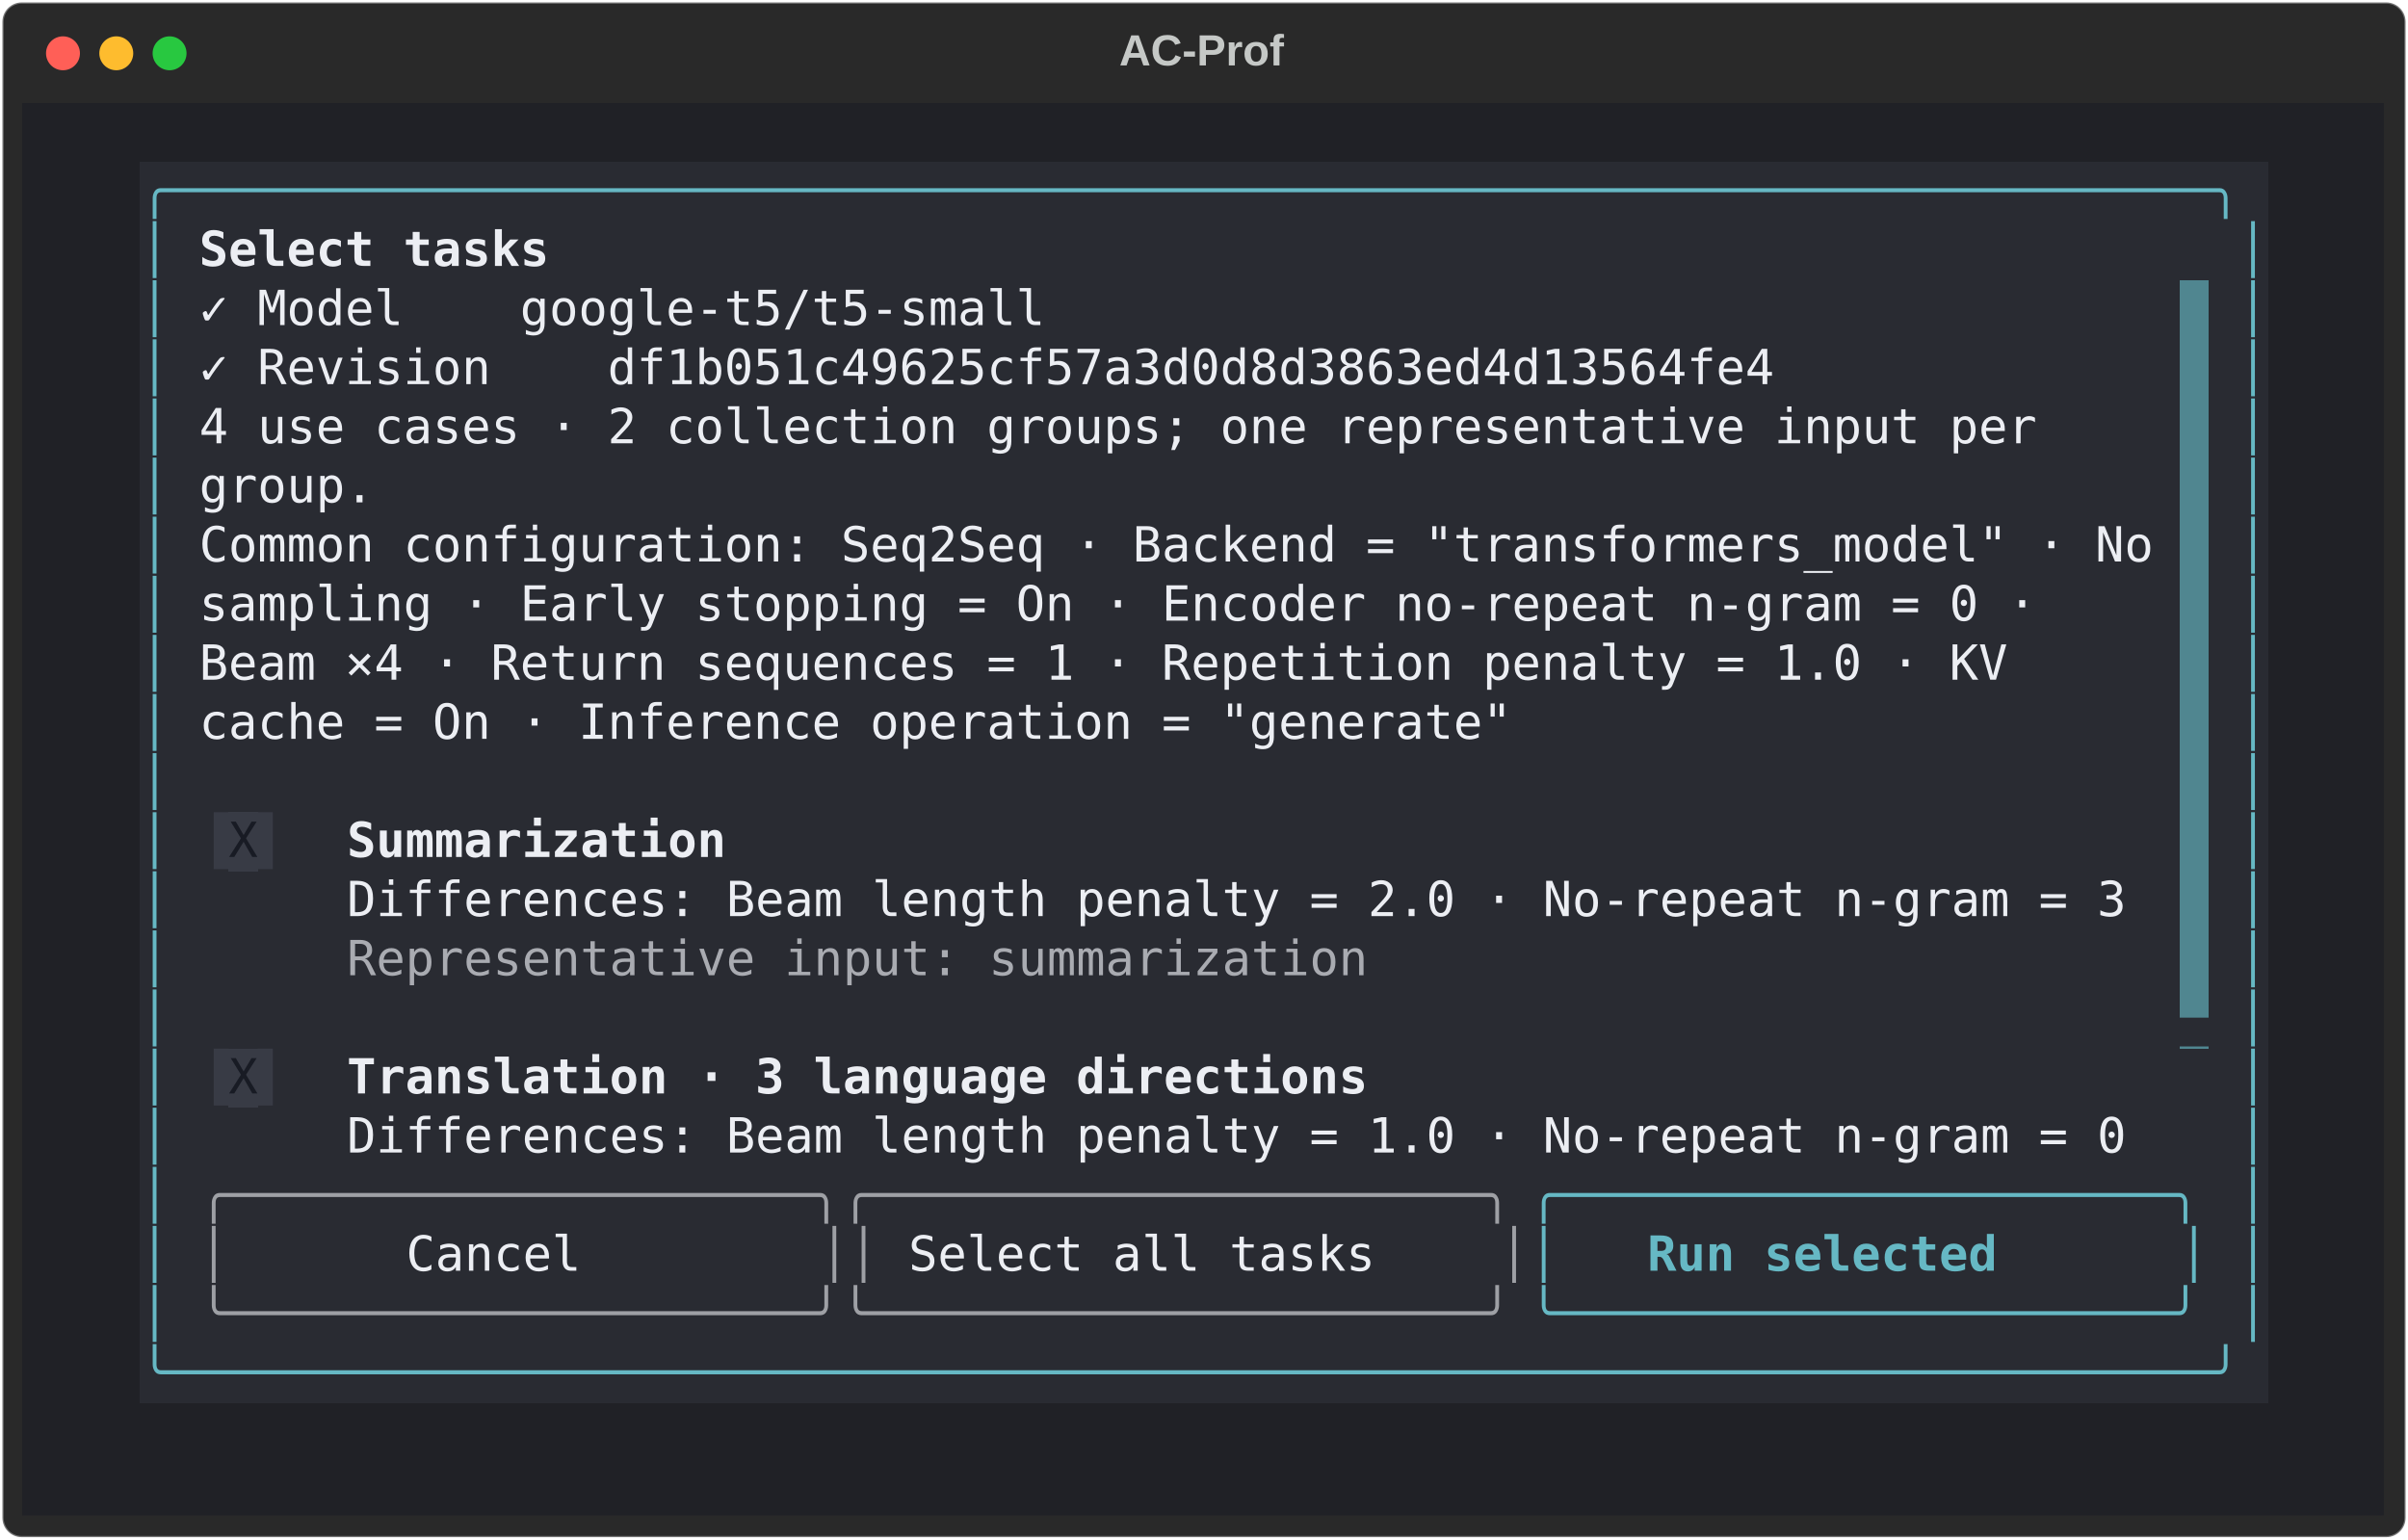
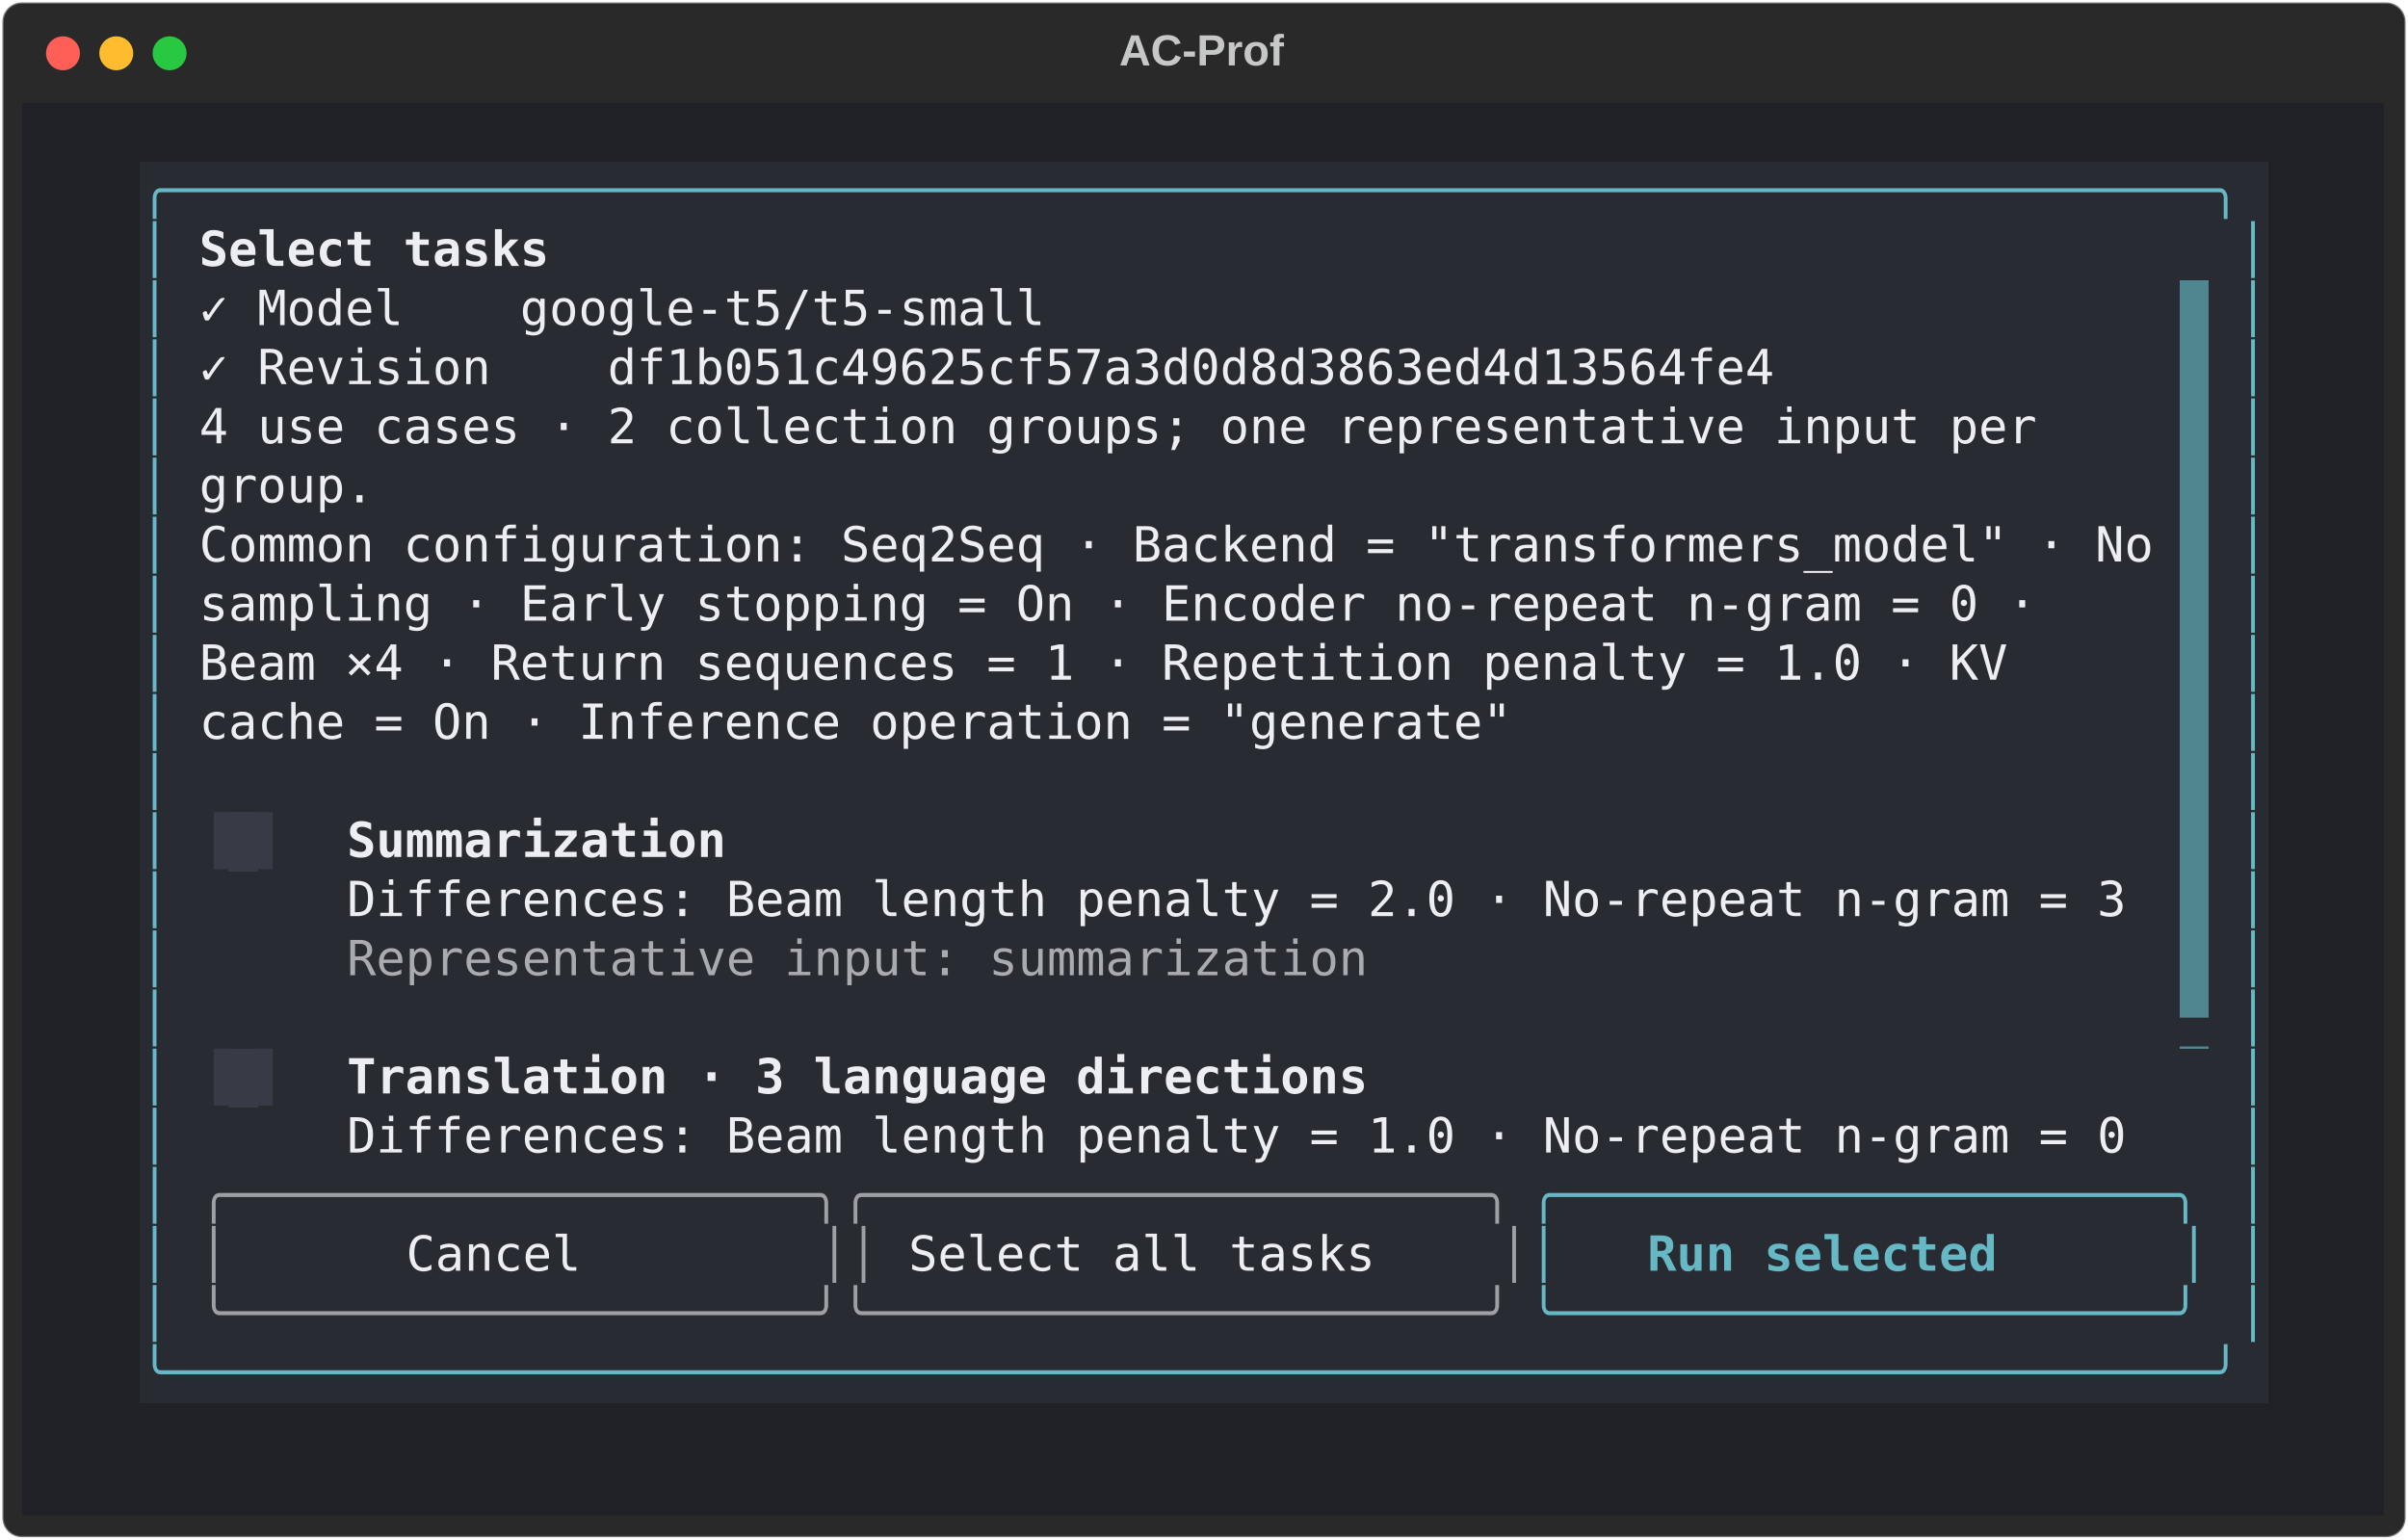
<svg xmlns="http://www.w3.org/2000/svg" class="rich-terminal" viewBox="0 0 994 635.6">
  <style>

    @font-face {
        font-family: "Fira Code";
        src: local("FiraCode-Regular"),
                url("https://cdnjs.cloudflare.com/ajax/libs/firacode/6.2.0/woff2/FiraCode-Regular.woff2") format("woff2"),
                url("https://cdnjs.cloudflare.com/ajax/libs/firacode/6.2.0/woff/FiraCode-Regular.woff") format("woff");
        font-style: normal;
        font-weight: 400;
    }
    @font-face {
        font-family: "Fira Code";
        src: local("FiraCode-Bold"),
                url("https://cdnjs.cloudflare.com/ajax/libs/firacode/6.2.0/woff2/FiraCode-Bold.woff2") format("woff2"),
                url("https://cdnjs.cloudflare.com/ajax/libs/firacode/6.2.0/woff/FiraCode-Bold.woff") format("woff");
        font-style: bold;
        font-weight: 700;
    }

    .terminal-matrix {
        font-family: Fira Code, monospace;
        font-size: 20px;
        line-height: 24.4px;
        font-variant-east-asian: full-width;
    }

    .terminal-title {
        font-size: 18px;
        font-weight: bold;
        font-family: arial;
    }

    .terminal-r1 { fill: #c5c8c6 }
.terminal-r2 { fill: #66b8c4 }
.terminal-r3 { fill: #eceef3;font-weight: bold }
.terminal-r4 { fill: #eceef3 }
.terminal-r5 { fill: #292b32 }
.terminal-r6 { fill: #383b45 }
.terminal-r7 { fill: #181b24 }
.terminal-r8 { fill: #a9abb1 }
.terminal-r9 { fill: #9ea0a5 }
.terminal-r10 { fill: #66b8c4;font-weight: bold }
    </style>
  <defs>
    <clipPath id="terminal-clip-terminal">
      <rect x="0" y="0" width="975.0" height="584.6" />
    </clipPath>
    <clipPath id="terminal-line-0">
      <rect x="0" y="1.5" width="976" height="24.65" />
    </clipPath>
    <clipPath id="terminal-line-1">
      <rect x="0" y="25.9" width="976" height="24.65" />
    </clipPath>
    <clipPath id="terminal-line-2">
      <rect x="0" y="50.3" width="976" height="24.65" />
    </clipPath>
    <clipPath id="terminal-line-3">
      <rect x="0" y="74.7" width="976" height="24.65" />
    </clipPath>
    <clipPath id="terminal-line-4">
      <rect x="0" y="99.1" width="976" height="24.65" />
    </clipPath>
    <clipPath id="terminal-line-5">
      <rect x="0" y="123.5" width="976" height="24.65" />
    </clipPath>
    <clipPath id="terminal-line-6">
      <rect x="0" y="147.9" width="976" height="24.65" />
    </clipPath>
    <clipPath id="terminal-line-7">
      <rect x="0" y="172.3" width="976" height="24.65" />
    </clipPath>
    <clipPath id="terminal-line-8">
      <rect x="0" y="196.7" width="976" height="24.65" />
    </clipPath>
    <clipPath id="terminal-line-9">
      <rect x="0" y="221.1" width="976" height="24.65" />
    </clipPath>
    <clipPath id="terminal-line-10">
      <rect x="0" y="245.5" width="976" height="24.65" />
    </clipPath>
    <clipPath id="terminal-line-11">
      <rect x="0" y="269.9" width="976" height="24.65" />
    </clipPath>
    <clipPath id="terminal-line-12">
      <rect x="0" y="294.3" width="976" height="24.65" />
    </clipPath>
    <clipPath id="terminal-line-13">
      <rect x="0" y="318.7" width="976" height="24.65" />
    </clipPath>
    <clipPath id="terminal-line-14">
      <rect x="0" y="343.1" width="976" height="24.65" />
    </clipPath>
    <clipPath id="terminal-line-15">
      <rect x="0" y="367.5" width="976" height="24.65" />
    </clipPath>
    <clipPath id="terminal-line-16">
      <rect x="0" y="391.9" width="976" height="24.65" />
    </clipPath>
    <clipPath id="terminal-line-17">
      <rect x="0" y="416.3" width="976" height="24.65" />
    </clipPath>
    <clipPath id="terminal-line-18">
      <rect x="0" y="440.7" width="976" height="24.65" />
    </clipPath>
    <clipPath id="terminal-line-19">
      <rect x="0" y="465.1" width="976" height="24.65" />
    </clipPath>
    <clipPath id="terminal-line-20">
      <rect x="0" y="489.5" width="976" height="24.65" />
    </clipPath>
    <clipPath id="terminal-line-21">
      <rect x="0" y="513.9" width="976" height="24.65" />
    </clipPath>
    <clipPath id="terminal-line-22">
      <rect x="0" y="538.3" width="976" height="24.65" />
    </clipPath>
  </defs>
  <rect fill="#292929" stroke="rgba(255,255,255,0.35)" stroke-width="1" x="1" y="1" width="992" height="633.6" rx="8" />
  <text class="terminal-title" fill="#c5c8c6" text-anchor="middle" x="496" y="27">AC-Prof</text>
  <g transform="translate(26,22)">
    <circle cx="0" cy="0" r="7" fill="#ff5f57" />
    <circle cx="22" cy="0" r="7" fill="#febc2e" />
    <circle cx="44" cy="0" r="7" fill="#28c840" />
  </g>
  <g transform="translate(9, 41)" clip-path="url(#terminal-clip-terminal)">
    <rect fill="#202126" x="0" y="1.5" width="976" height="24.65" shape-rendering="crispEdges" />
    <rect fill="#202126" x="0" y="25.9" width="48.8" height="24.65" shape-rendering="crispEdges" />
    <rect fill="#292b32" x="48.8" y="25.9" width="878.4" height="24.65" shape-rendering="crispEdges" />
    <rect fill="#202126" x="927.2" y="25.9" width="48.8" height="24.65" shape-rendering="crispEdges" />
    <rect fill="#202126" x="0" y="50.3" width="48.8" height="24.65" shape-rendering="crispEdges" />
    <rect fill="#292b32" x="48.8" y="50.3" width="12.2" height="24.65" shape-rendering="crispEdges" />
    <rect fill="#292b32" x="61" y="50.3" width="12.2" height="24.65" shape-rendering="crispEdges" />
    <rect fill="#292b32" x="73.2" y="50.3" width="146.4" height="24.65" shape-rendering="crispEdges" />
    <rect fill="#292b32" x="219.6" y="50.3" width="695.4" height="24.65" shape-rendering="crispEdges" />
    <rect fill="#292b32" x="915" y="50.3" width="12.2" height="24.65" shape-rendering="crispEdges" />
    <rect fill="#202126" x="927.2" y="50.3" width="48.8" height="24.65" shape-rendering="crispEdges" />
    <rect fill="#202126" x="0" y="74.7" width="48.8" height="24.65" shape-rendering="crispEdges" />
    <rect fill="#292b32" x="48.8" y="74.7" width="12.2" height="24.65" shape-rendering="crispEdges" />
    <rect fill="#292b32" x="61" y="74.7" width="12.2" height="24.65" shape-rendering="crispEdges" />
    <rect fill="#292b32" x="73.2" y="74.7" width="353.8" height="24.65" shape-rendering="crispEdges" />
    <rect fill="#292b32" x="427" y="74.7" width="463.6" height="24.65" shape-rendering="crispEdges" />
    <rect fill="#508690" x="890.6" y="74.7" width="12.2" height="24.65" shape-rendering="crispEdges" />
    <rect fill="#292b32" x="902.8" y="74.7" width="12.2" height="24.65" shape-rendering="crispEdges" />
    <rect fill="#292b32" x="915" y="74.7" width="12.2" height="24.65" shape-rendering="crispEdges" />
    <rect fill="#202126" x="927.2" y="74.7" width="48.8" height="24.65" shape-rendering="crispEdges" />
    <rect fill="#202126" x="0" y="99.1" width="48.8" height="24.65" shape-rendering="crispEdges" />
    <rect fill="#292b32" x="48.8" y="99.1" width="12.2" height="24.65" shape-rendering="crispEdges" />
    <rect fill="#292b32" x="61" y="99.1" width="12.2" height="24.65" shape-rendering="crispEdges" />
    <rect fill="#292b32" x="73.2" y="99.1" width="658.8" height="24.65" shape-rendering="crispEdges" />
    <rect fill="#292b32" x="732" y="99.1" width="158.6" height="24.65" shape-rendering="crispEdges" />
    <rect fill="#508690" x="890.6" y="99.1" width="12.2" height="24.65" shape-rendering="crispEdges" />
    <rect fill="#292b32" x="902.8" y="99.1" width="12.2" height="24.65" shape-rendering="crispEdges" />
    <rect fill="#292b32" x="915" y="99.1" width="12.2" height="24.65" shape-rendering="crispEdges" />
    <rect fill="#202126" x="927.2" y="99.1" width="48.8" height="24.65" shape-rendering="crispEdges" />
    <rect fill="#202126" x="0" y="123.5" width="48.8" height="24.65" shape-rendering="crispEdges" />
    <rect fill="#292b32" x="48.8" y="123.5" width="12.2" height="24.65" shape-rendering="crispEdges" />
    <rect fill="#292b32" x="61" y="123.5" width="12.2" height="24.65" shape-rendering="crispEdges" />
    <rect fill="#292b32" x="73.2" y="123.5" width="768.6" height="24.65" shape-rendering="crispEdges" />
    <rect fill="#292b32" x="841.8" y="123.5" width="48.8" height="24.65" shape-rendering="crispEdges" />
    <rect fill="#508690" x="890.6" y="123.5" width="12.2" height="24.65" shape-rendering="crispEdges" />
    <rect fill="#292b32" x="902.8" y="123.5" width="12.2" height="24.65" shape-rendering="crispEdges" />
    <rect fill="#292b32" x="915" y="123.5" width="12.2" height="24.65" shape-rendering="crispEdges" />
    <rect fill="#202126" x="927.2" y="123.5" width="48.8" height="24.65" shape-rendering="crispEdges" />
    <rect fill="#202126" x="0" y="147.9" width="48.8" height="24.65" shape-rendering="crispEdges" />
    <rect fill="#292b32" x="48.8" y="147.9" width="12.2" height="24.65" shape-rendering="crispEdges" />
    <rect fill="#292b32" x="61" y="147.9" width="12.2" height="24.65" shape-rendering="crispEdges" />
    <rect fill="#292b32" x="73.2" y="147.9" width="73.2" height="24.65" shape-rendering="crispEdges" />
    <rect fill="#292b32" x="146.4" y="147.9" width="744.2" height="24.65" shape-rendering="crispEdges" />
    <rect fill="#508690" x="890.6" y="147.9" width="12.2" height="24.65" shape-rendering="crispEdges" />
    <rect fill="#292b32" x="902.8" y="147.9" width="12.2" height="24.65" shape-rendering="crispEdges" />
    <rect fill="#292b32" x="915" y="147.9" width="12.2" height="24.65" shape-rendering="crispEdges" />
    <rect fill="#202126" x="927.2" y="147.9" width="48.8" height="24.65" shape-rendering="crispEdges" />
    <rect fill="#202126" x="0" y="172.3" width="48.8" height="24.65" shape-rendering="crispEdges" />
    <rect fill="#292b32" x="48.8" y="172.3" width="12.2" height="24.65" shape-rendering="crispEdges" />
    <rect fill="#292b32" x="61" y="172.3" width="12.2" height="24.65" shape-rendering="crispEdges" />
    <rect fill="#292b32" x="73.2" y="172.3" width="817.4" height="24.65" shape-rendering="crispEdges" />
    <rect fill="#508690" x="890.6" y="172.3" width="12.2" height="24.65" shape-rendering="crispEdges" />
    <rect fill="#292b32" x="902.8" y="172.3" width="12.2" height="24.65" shape-rendering="crispEdges" />
    <rect fill="#292b32" x="915" y="172.3" width="12.2" height="24.65" shape-rendering="crispEdges" />
    <rect fill="#202126" x="927.2" y="172.3" width="48.8" height="24.65" shape-rendering="crispEdges" />
    <rect fill="#202126" x="0" y="196.7" width="48.8" height="24.65" shape-rendering="crispEdges" />
    <rect fill="#292b32" x="48.8" y="196.7" width="12.2" height="24.65" shape-rendering="crispEdges" />
    <rect fill="#292b32" x="61" y="196.7" width="12.2" height="24.65" shape-rendering="crispEdges" />
    <rect fill="#292b32" x="73.2" y="196.7" width="768.6" height="24.65" shape-rendering="crispEdges" />
    <rect fill="#292b32" x="841.8" y="196.7" width="48.8" height="24.65" shape-rendering="crispEdges" />
    <rect fill="#508690" x="890.6" y="196.7" width="12.2" height="24.65" shape-rendering="crispEdges" />
    <rect fill="#292b32" x="902.8" y="196.7" width="12.2" height="24.65" shape-rendering="crispEdges" />
    <rect fill="#292b32" x="915" y="196.7" width="12.2" height="24.65" shape-rendering="crispEdges" />
    <rect fill="#202126" x="927.2" y="196.7" width="48.8" height="24.65" shape-rendering="crispEdges" />
    <rect fill="#202126" x="0" y="221.1" width="48.8" height="24.65" shape-rendering="crispEdges" />
    <rect fill="#292b32" x="48.8" y="221.1" width="12.2" height="24.65" shape-rendering="crispEdges" />
    <rect fill="#292b32" x="61" y="221.1" width="12.2" height="24.65" shape-rendering="crispEdges" />
    <rect fill="#292b32" x="73.2" y="221.1" width="756.4" height="24.65" shape-rendering="crispEdges" />
    <rect fill="#292b32" x="829.6" y="221.1" width="61" height="24.65" shape-rendering="crispEdges" />
    <rect fill="#508690" x="890.6" y="221.1" width="12.2" height="24.65" shape-rendering="crispEdges" />
    <rect fill="#292b32" x="902.8" y="221.1" width="12.2" height="24.65" shape-rendering="crispEdges" />
    <rect fill="#292b32" x="915" y="221.1" width="12.2" height="24.65" shape-rendering="crispEdges" />
    <rect fill="#202126" x="927.2" y="221.1" width="48.8" height="24.65" shape-rendering="crispEdges" />
    <rect fill="#202126" x="0" y="245.5" width="48.8" height="24.65" shape-rendering="crispEdges" />
    <rect fill="#292b32" x="48.8" y="245.5" width="12.2" height="24.65" shape-rendering="crispEdges" />
    <rect fill="#292b32" x="61" y="245.5" width="12.2" height="24.65" shape-rendering="crispEdges" />
    <rect fill="#292b32" x="73.2" y="245.5" width="549" height="24.65" shape-rendering="crispEdges" />
    <rect fill="#292b32" x="622.2" y="245.5" width="268.4" height="24.65" shape-rendering="crispEdges" />
    <rect fill="#508690" x="890.6" y="245.5" width="12.2" height="24.65" shape-rendering="crispEdges" />
    <rect fill="#292b32" x="902.8" y="245.5" width="12.2" height="24.65" shape-rendering="crispEdges" />
    <rect fill="#292b32" x="915" y="245.5" width="12.2" height="24.65" shape-rendering="crispEdges" />
    <rect fill="#202126" x="927.2" y="245.5" width="48.8" height="24.65" shape-rendering="crispEdges" />
    <rect fill="#202126" x="0" y="269.9" width="48.8" height="24.65" shape-rendering="crispEdges" />
    <rect fill="#292b32" x="48.8" y="269.9" width="12.2" height="24.65" shape-rendering="crispEdges" />
    <rect fill="#292b32" x="61" y="269.9" width="829.6" height="24.65" shape-rendering="crispEdges" />
    <rect fill="#508690" x="890.6" y="269.9" width="12.2" height="24.65" shape-rendering="crispEdges" />
    <rect fill="#292b32" x="902.8" y="269.9" width="12.2" height="24.65" shape-rendering="crispEdges" />
    <rect fill="#292b32" x="915" y="269.9" width="12.2" height="24.65" shape-rendering="crispEdges" />
    <rect fill="#202126" x="927.2" y="269.9" width="48.8" height="24.65" shape-rendering="crispEdges" />
    <rect fill="#202126" x="0" y="294.3" width="48.8" height="24.65" shape-rendering="crispEdges" />
    <rect fill="#292b32" x="48.8" y="294.3" width="12.2" height="24.65" shape-rendering="crispEdges" />
    <rect fill="#292b32" x="61" y="294.3" width="12.2" height="24.65" shape-rendering="crispEdges" />
    <rect fill="#292b32" x="73.2" y="294.3" width="12.2" height="24.65" shape-rendering="crispEdges" />
    <rect fill="#383b45" x="85.4" y="294.3" width="12.2" height="24.65" shape-rendering="crispEdges" />
    <rect fill="#292b32" x="97.6" y="294.3" width="12.2" height="24.65" shape-rendering="crispEdges" />
    <rect fill="#292b32" x="109.8" y="294.3" width="24.4" height="24.65" shape-rendering="crispEdges" />
    <rect fill="#292b32" x="134.2" y="294.3" width="158.6" height="24.65" shape-rendering="crispEdges" />
    <rect fill="#292b32" x="292.8" y="294.3" width="597.8" height="24.65" shape-rendering="crispEdges" />
    <rect fill="#508690" x="890.6" y="294.3" width="12.2" height="24.65" shape-rendering="crispEdges" />
    <rect fill="#292b32" x="902.8" y="294.3" width="12.2" height="24.65" shape-rendering="crispEdges" />
    <rect fill="#292b32" x="915" y="294.3" width="12.2" height="24.65" shape-rendering="crispEdges" />
    <rect fill="#202126" x="927.2" y="294.3" width="48.8" height="24.65" shape-rendering="crispEdges" />
    <rect fill="#202126" x="0" y="318.7" width="48.8" height="24.65" shape-rendering="crispEdges" />
    <rect fill="#292b32" x="48.8" y="318.7" width="12.2" height="24.65" shape-rendering="crispEdges" />
    <rect fill="#292b32" x="61" y="318.7" width="73.2" height="24.65" shape-rendering="crispEdges" />
    <rect fill="#292b32" x="134.2" y="318.7" width="744.2" height="24.65" shape-rendering="crispEdges" />
    <rect fill="#292b32" x="878.4" y="318.7" width="12.2" height="24.65" shape-rendering="crispEdges" />
    <rect fill="#508690" x="890.6" y="318.7" width="12.2" height="24.65" shape-rendering="crispEdges" />
    <rect fill="#292b32" x="902.8" y="318.7" width="12.2" height="24.65" shape-rendering="crispEdges" />
    <rect fill="#292b32" x="915" y="318.7" width="12.2" height="24.65" shape-rendering="crispEdges" />
    <rect fill="#202126" x="927.2" y="318.7" width="48.8" height="24.65" shape-rendering="crispEdges" />
    <rect fill="#202126" x="0" y="343.1" width="48.8" height="24.65" shape-rendering="crispEdges" />
    <rect fill="#292b32" x="48.8" y="343.1" width="12.2" height="24.65" shape-rendering="crispEdges" />
    <rect fill="#292b32" x="61" y="343.1" width="73.2" height="24.65" shape-rendering="crispEdges" />
    <rect fill="#292b32" x="134.2" y="343.1" width="427" height="24.65" shape-rendering="crispEdges" />
    <rect fill="#292b32" x="561.2" y="343.1" width="329.4" height="24.65" shape-rendering="crispEdges" />
    <rect fill="#508690" x="890.6" y="343.1" width="12.2" height="24.65" shape-rendering="crispEdges" />
    <rect fill="#292b32" x="902.8" y="343.1" width="12.2" height="24.65" shape-rendering="crispEdges" />
    <rect fill="#292b32" x="915" y="343.1" width="12.2" height="24.65" shape-rendering="crispEdges" />
    <rect fill="#202126" x="927.2" y="343.1" width="48.8" height="24.65" shape-rendering="crispEdges" />
    <rect fill="#202126" x="0" y="367.5" width="48.8" height="24.65" shape-rendering="crispEdges" />
    <rect fill="#292b32" x="48.8" y="367.5" width="12.2" height="24.65" shape-rendering="crispEdges" />
    <rect fill="#292b32" x="61" y="367.5" width="829.6" height="24.65" shape-rendering="crispEdges" />
    <rect fill="#508690" x="890.6" y="367.5" width="12.2" height="24.65" shape-rendering="crispEdges" />
    <rect fill="#292b32" x="902.8" y="367.5" width="12.2" height="24.65" shape-rendering="crispEdges" />
    <rect fill="#292b32" x="915" y="367.5" width="12.2" height="24.65" shape-rendering="crispEdges" />
    <rect fill="#202126" x="927.2" y="367.5" width="48.8" height="24.65" shape-rendering="crispEdges" />
    <rect fill="#202126" x="0" y="391.9" width="48.8" height="24.65" shape-rendering="crispEdges" />
    <rect fill="#292b32" x="48.8" y="391.9" width="12.2" height="24.65" shape-rendering="crispEdges" />
    <rect fill="#292b32" x="61" y="391.9" width="12.2" height="24.65" shape-rendering="crispEdges" />
    <rect fill="#292b32" x="73.2" y="391.9" width="12.2" height="24.65" shape-rendering="crispEdges" />
    <rect fill="#383b45" x="85.4" y="391.9" width="12.2" height="24.65" shape-rendering="crispEdges" />
    <rect fill="#292b32" x="97.6" y="391.9" width="12.2" height="24.65" shape-rendering="crispEdges" />
    <rect fill="#292b32" x="109.8" y="391.9" width="24.4" height="24.65" shape-rendering="crispEdges" />
    <rect fill="#292b32" x="134.2" y="391.9" width="427" height="24.65" shape-rendering="crispEdges" />
    <rect fill="#292b32" x="561.2" y="391.9" width="329.4" height="24.65" shape-rendering="crispEdges" />
    <rect fill="#292b32" x="890.6" y="391.9" width="12.2" height="24.65" shape-rendering="crispEdges" />
    <rect fill="#292b32" x="902.8" y="391.9" width="12.2" height="24.65" shape-rendering="crispEdges" />
    <rect fill="#292b32" x="915" y="391.9" width="12.2" height="24.65" shape-rendering="crispEdges" />
    <rect fill="#202126" x="927.2" y="391.9" width="48.8" height="24.65" shape-rendering="crispEdges" />
    <rect fill="#202126" x="0" y="416.3" width="48.8" height="24.65" shape-rendering="crispEdges" />
    <rect fill="#292b32" x="48.8" y="416.3" width="12.2" height="24.65" shape-rendering="crispEdges" />
    <rect fill="#292b32" x="61" y="416.3" width="73.2" height="24.65" shape-rendering="crispEdges" />
    <rect fill="#292b32" x="134.2" y="416.3" width="744.2" height="24.65" shape-rendering="crispEdges" />
    <rect fill="#292b32" x="878.4" y="416.3" width="12.2" height="24.65" shape-rendering="crispEdges" />
    <rect fill="#292b32" x="890.6" y="416.3" width="12.2" height="24.65" shape-rendering="crispEdges" />
    <rect fill="#292b32" x="902.8" y="416.3" width="12.2" height="24.65" shape-rendering="crispEdges" />
    <rect fill="#292b32" x="915" y="416.3" width="12.2" height="24.65" shape-rendering="crispEdges" />
    <rect fill="#202126" x="927.2" y="416.3" width="48.8" height="24.65" shape-rendering="crispEdges" />
    <rect fill="#202126" x="0" y="440.7" width="48.8" height="24.65" shape-rendering="crispEdges" />
    <rect fill="#292b32" x="48.8" y="440.7" width="12.2" height="24.65" shape-rendering="crispEdges" />
    <rect fill="#292b32" x="61" y="440.7" width="12.2" height="24.65" shape-rendering="crispEdges" />
    <rect fill="#292b32" x="73.2" y="440.7" width="549" height="24.65" shape-rendering="crispEdges" />
    <rect fill="#292b32" x="622.2" y="440.7" width="280.6" height="24.65" shape-rendering="crispEdges" />
    <rect fill="#292b32" x="902.8" y="440.7" width="12.2" height="24.65" shape-rendering="crispEdges" />
    <rect fill="#292b32" x="915" y="440.7" width="12.2" height="24.65" shape-rendering="crispEdges" />
    <rect fill="#202126" x="927.2" y="440.7" width="48.8" height="24.65" shape-rendering="crispEdges" />
    <rect fill="#202126" x="0" y="465.1" width="48.8" height="24.65" shape-rendering="crispEdges" />
    <rect fill="#292b32" x="48.8" y="465.1" width="12.2" height="24.65" shape-rendering="crispEdges" />
    <rect fill="#292b32" x="61" y="465.1" width="12.2" height="24.65" shape-rendering="crispEdges" />
    <rect fill="#292b32" x="73.2" y="465.1" width="12.2" height="24.65" shape-rendering="crispEdges" />
    <rect fill="#292b32" x="85.4" y="465.1" width="73.2" height="24.65" shape-rendering="crispEdges" />
    <rect fill="#292b32" x="158.6" y="465.1" width="97.6" height="24.65" shape-rendering="crispEdges" />
    <rect fill="#292b32" x="256.2" y="465.1" width="73.2" height="24.65" shape-rendering="crispEdges" />
    <rect fill="#292b32" x="329.4" y="465.1" width="24.4" height="24.65" shape-rendering="crispEdges" />
    <rect fill="#292b32" x="353.8" y="465.1" width="12.2" height="24.65" shape-rendering="crispEdges" />
    <rect fill="#292b32" x="366" y="465.1" width="219.6" height="24.65" shape-rendering="crispEdges" />
    <rect fill="#292b32" x="585.6" y="465.1" width="24.4" height="24.65" shape-rendering="crispEdges" />
    <rect fill="#292b32" x="610" y="465.1" width="12.2" height="24.65" shape-rendering="crispEdges" />
    <rect fill="#292b32" x="622.2" y="465.1" width="12.2" height="24.65" shape-rendering="crispEdges" />
    <rect fill="#292b32" x="634.4" y="465.1" width="36.6" height="24.65" shape-rendering="crispEdges" />
    <rect fill="#292b32" x="671" y="465.1" width="170.8" height="24.65" shape-rendering="crispEdges" />
    <rect fill="#292b32" x="841.8" y="465.1" width="48.8" height="24.65" shape-rendering="crispEdges" />
    <rect fill="#292b32" x="890.6" y="465.1" width="12.2" height="24.65" shape-rendering="crispEdges" />
    <rect fill="#292b32" x="902.8" y="465.1" width="12.2" height="24.65" shape-rendering="crispEdges" />
    <rect fill="#292b32" x="915" y="465.1" width="12.2" height="24.65" shape-rendering="crispEdges" />
    <rect fill="#202126" x="927.2" y="465.1" width="48.8" height="24.65" shape-rendering="crispEdges" />
    <rect fill="#202126" x="0" y="489.5" width="48.8" height="24.65" shape-rendering="crispEdges" />
    <rect fill="#292b32" x="48.8" y="489.5" width="12.2" height="24.65" shape-rendering="crispEdges" />
    <rect fill="#292b32" x="61" y="489.5" width="12.2" height="24.65" shape-rendering="crispEdges" />
    <rect fill="#292b32" x="73.2" y="489.5" width="549" height="24.65" shape-rendering="crispEdges" />
    <rect fill="#292b32" x="622.2" y="489.5" width="280.6" height="24.65" shape-rendering="crispEdges" />
    <rect fill="#292b32" x="902.8" y="489.5" width="12.2" height="24.65" shape-rendering="crispEdges" />
    <rect fill="#292b32" x="915" y="489.5" width="12.2" height="24.65" shape-rendering="crispEdges" />
    <rect fill="#202126" x="927.2" y="489.5" width="48.8" height="24.65" shape-rendering="crispEdges" />
    <rect fill="#202126" x="0" y="513.9" width="48.8" height="24.65" shape-rendering="crispEdges" />
    <rect fill="#292b32" x="48.8" y="513.9" width="878.4" height="24.65" shape-rendering="crispEdges" />
    <rect fill="#202126" x="927.2" y="513.9" width="48.8" height="24.65" shape-rendering="crispEdges" />
    <rect fill="#202126" x="0" y="538.3" width="976" height="24.65" shape-rendering="crispEdges" />
    <rect fill="#202126" x="0" y="562.7" width="976" height="24.65" shape-rendering="crispEdges" />
    <g class="terminal-matrix">
      <text class="terminal-r1" x="976" y="20" textLength="12.2" clip-path="url(#terminal-line-0)">
</text>
      <text class="terminal-r2" x="48.8" y="44.4" textLength="878.4" clip-path="url(#terminal-line-1)">╭──────────────────────────────────────────────────────────────────────╮</text>
      <text class="terminal-r1" x="976" y="44.4" textLength="12.2" clip-path="url(#terminal-line-1)">
</text>
      <text class="terminal-r2" x="48.8" y="68.8" textLength="12.2" clip-path="url(#terminal-line-2)">│</text>
      <text class="terminal-r3" x="73.2" y="68.8" textLength="146.4" clip-path="url(#terminal-line-2)">Select tasks</text>
      <text class="terminal-r2" x="915" y="68.8" textLength="12.2" clip-path="url(#terminal-line-2)">│</text>
      <text class="terminal-r1" x="976" y="68.8" textLength="12.2" clip-path="url(#terminal-line-2)">
</text>
      <text class="terminal-r2" x="48.8" y="93.2" textLength="12.2" clip-path="url(#terminal-line-3)">│</text>
      <text class="terminal-r4" x="73.2" y="93.2" textLength="353.8" clip-path="url(#terminal-line-3)">✓ Model    google-t5/t5-small</text>
      <text class="terminal-r2" x="915" y="93.2" textLength="12.2" clip-path="url(#terminal-line-3)">│</text>
      <text class="terminal-r1" x="976" y="93.2" textLength="12.2" clip-path="url(#terminal-line-3)">
</text>
      <text class="terminal-r2" x="48.8" y="117.6" textLength="12.2" clip-path="url(#terminal-line-4)">│</text>
      <text class="terminal-r4" x="73.2" y="117.6" textLength="658.8" clip-path="url(#terminal-line-4)">✓ Revision    df1b051c49625cf57a3d0d8d3863ed4d13564fe4</text>
      <text class="terminal-r2" x="915" y="117.6" textLength="12.2" clip-path="url(#terminal-line-4)">│</text>
      <text class="terminal-r1" x="976" y="117.6" textLength="12.2" clip-path="url(#terminal-line-4)">
</text>
      <text class="terminal-r2" x="48.8" y="142" textLength="12.2" clip-path="url(#terminal-line-5)">│</text>
      <text class="terminal-r4" x="73.2" y="142" textLength="768.6" clip-path="url(#terminal-line-5)">4 use cases · 2 collection groups; one representative input per</text>
      <text class="terminal-r2" x="915" y="142" textLength="12.2" clip-path="url(#terminal-line-5)">│</text>
      <text class="terminal-r1" x="976" y="142" textLength="12.2" clip-path="url(#terminal-line-5)">
</text>
      <text class="terminal-r2" x="48.8" y="166.4" textLength="12.2" clip-path="url(#terminal-line-6)">│</text>
      <text class="terminal-r4" x="73.2" y="166.4" textLength="73.2" clip-path="url(#terminal-line-6)">group.</text>
      <text class="terminal-r2" x="915" y="166.4" textLength="12.2" clip-path="url(#terminal-line-6)">│</text>
      <text class="terminal-r1" x="976" y="166.4" textLength="12.2" clip-path="url(#terminal-line-6)">
</text>
      <text class="terminal-r2" x="48.8" y="190.8" textLength="12.2" clip-path="url(#terminal-line-7)">│</text>
      <text class="terminal-r4" x="73.2" y="190.8" textLength="817.4" clip-path="url(#terminal-line-7)">Common configuration: Seq2Seq · Backend = "transformers_model" · No</text>
      <text class="terminal-r2" x="915" y="190.8" textLength="12.2" clip-path="url(#terminal-line-7)">│</text>
      <text class="terminal-r1" x="976" y="190.8" textLength="12.2" clip-path="url(#terminal-line-7)">
</text>
      <text class="terminal-r2" x="48.8" y="215.2" textLength="12.2" clip-path="url(#terminal-line-8)">│</text>
      <text class="terminal-r4" x="73.2" y="215.2" textLength="768.6" clip-path="url(#terminal-line-8)">sampling · Early stopping = On · Encoder no-repeat n-gram = 0 ·</text>
      <text class="terminal-r2" x="915" y="215.2" textLength="12.2" clip-path="url(#terminal-line-8)">│</text>
      <text class="terminal-r1" x="976" y="215.2" textLength="12.2" clip-path="url(#terminal-line-8)">
</text>
      <text class="terminal-r2" x="48.8" y="239.6" textLength="12.2" clip-path="url(#terminal-line-9)">│</text>
      <text class="terminal-r4" x="73.2" y="239.6" textLength="756.4" clip-path="url(#terminal-line-9)">Beam ×4 · Return sequences = 1 · Repetition penalty = 1.0 · KV</text>
      <text class="terminal-r2" x="915" y="239.6" textLength="12.2" clip-path="url(#terminal-line-9)">│</text>
      <text class="terminal-r1" x="976" y="239.6" textLength="12.2" clip-path="url(#terminal-line-9)">
</text>
      <text class="terminal-r2" x="48.8" y="264" textLength="12.2" clip-path="url(#terminal-line-10)">│</text>
      <text class="terminal-r4" x="73.2" y="264" textLength="549" clip-path="url(#terminal-line-10)">cache = On · Inference operation = "generate"</text>
      <text class="terminal-r2" x="915" y="264" textLength="12.2" clip-path="url(#terminal-line-10)">│</text>
      <text class="terminal-r1" x="976" y="264" textLength="12.2" clip-path="url(#terminal-line-10)">
</text>
      <text class="terminal-r2" x="48.8" y="288.4" textLength="12.2" clip-path="url(#terminal-line-11)">│</text>
      <text class="terminal-r2" x="915" y="288.4" textLength="12.2" clip-path="url(#terminal-line-11)">│</text>
      <text class="terminal-r1" x="976" y="288.4" textLength="12.2" clip-path="url(#terminal-line-11)">
</text>
      <text class="terminal-r2" x="48.8" y="312.8" textLength="12.2" clip-path="url(#terminal-line-12)">│</text>
      <text class="terminal-r6" x="73.2" y="312.8" textLength="12.2" clip-path="url(#terminal-line-12)">▐</text>
-       <text class="terminal-r7" x="85.4" y="312.8" textLength="12.2" clip-path="url(#terminal-line-12)">X</text>
      <text class="terminal-r6" x="97.6" y="312.8" textLength="12.2" clip-path="url(#terminal-line-12)">▌</text>
      <text class="terminal-r3" x="134.2" y="312.8" textLength="158.6" clip-path="url(#terminal-line-12)">Summarization</text>
      <text class="terminal-r2" x="915" y="312.8" textLength="12.2" clip-path="url(#terminal-line-12)">│</text>
      <text class="terminal-r1" x="976" y="312.8" textLength="12.2" clip-path="url(#terminal-line-12)">
</text>
      <text class="terminal-r2" x="48.8" y="337.2" textLength="12.2" clip-path="url(#terminal-line-13)">│</text>
      <text class="terminal-r4" x="134.2" y="337.2" textLength="744.2" clip-path="url(#terminal-line-13)">Differences: Beam length penalty = 2.0 · No-repeat n-gram = 3</text>
      <text class="terminal-r2" x="915" y="337.2" textLength="12.2" clip-path="url(#terminal-line-13)">│</text>
      <text class="terminal-r1" x="976" y="337.2" textLength="12.2" clip-path="url(#terminal-line-13)">
</text>
      <text class="terminal-r2" x="48.8" y="361.6" textLength="12.2" clip-path="url(#terminal-line-14)">│</text>
      <text class="terminal-r8" x="134.2" y="361.6" textLength="427" clip-path="url(#terminal-line-14)">Representative input: summarization</text>
      <text class="terminal-r2" x="915" y="361.6" textLength="12.2" clip-path="url(#terminal-line-14)">│</text>
      <text class="terminal-r1" x="976" y="361.6" textLength="12.2" clip-path="url(#terminal-line-14)">
</text>
      <text class="terminal-r2" x="48.8" y="386" textLength="12.2" clip-path="url(#terminal-line-15)">│</text>
      <text class="terminal-r5" x="890.6" y="386" textLength="12.2" clip-path="url(#terminal-line-15)">▄</text>
      <text class="terminal-r2" x="915" y="386" textLength="12.2" clip-path="url(#terminal-line-15)">│</text>
      <text class="terminal-r1" x="976" y="386" textLength="12.2" clip-path="url(#terminal-line-15)">
</text>
      <text class="terminal-r2" x="48.8" y="410.4" textLength="12.2" clip-path="url(#terminal-line-16)">│</text>
      <text class="terminal-r6" x="73.2" y="410.4" textLength="12.2" clip-path="url(#terminal-line-16)">▐</text>
-       <text class="terminal-r7" x="85.4" y="410.4" textLength="12.2" clip-path="url(#terminal-line-16)">X</text>
      <text class="terminal-r6" x="97.6" y="410.4" textLength="12.2" clip-path="url(#terminal-line-16)">▌</text>
      <text class="terminal-r3" x="134.2" y="410.4" textLength="427" clip-path="url(#terminal-line-16)">Translation · 3 language directions</text>
      <text class="terminal-r2" x="915" y="410.4" textLength="12.2" clip-path="url(#terminal-line-16)">│</text>
      <text class="terminal-r1" x="976" y="410.4" textLength="12.2" clip-path="url(#terminal-line-16)">
</text>
      <text class="terminal-r2" x="48.8" y="434.8" textLength="12.2" clip-path="url(#terminal-line-17)">│</text>
      <text class="terminal-r4" x="134.2" y="434.8" textLength="744.2" clip-path="url(#terminal-line-17)">Differences: Beam length penalty = 1.0 · No-repeat n-gram = 0</text>
      <text class="terminal-r2" x="915" y="434.8" textLength="12.2" clip-path="url(#terminal-line-17)">│</text>
      <text class="terminal-r1" x="976" y="434.8" textLength="12.2" clip-path="url(#terminal-line-17)">
</text>
      <text class="terminal-r2" x="48.8" y="459.2" textLength="12.2" clip-path="url(#terminal-line-18)">│</text>
      <text class="terminal-r9" x="73.2" y="459.2" textLength="549" clip-path="url(#terminal-line-18)">╭────────────────────╮╭─────────────────────╮</text>
      <text class="terminal-r2" x="622.2" y="459.2" textLength="280.6" clip-path="url(#terminal-line-18)">╭─────────────────────╮</text>
      <text class="terminal-r2" x="915" y="459.2" textLength="12.2" clip-path="url(#terminal-line-18)">│</text>
      <text class="terminal-r1" x="976" y="459.2" textLength="12.2" clip-path="url(#terminal-line-18)">
</text>
      <text class="terminal-r2" x="48.8" y="483.6" textLength="12.2" clip-path="url(#terminal-line-19)">│</text>
      <text class="terminal-r9" x="73.2" y="483.6" textLength="12.2" clip-path="url(#terminal-line-19)">│</text>
      <text class="terminal-r4" x="158.6" y="483.6" textLength="97.6" clip-path="url(#terminal-line-19)"> Cancel </text>
      <text class="terminal-r9" x="329.4" y="483.6" textLength="24.4" clip-path="url(#terminal-line-19)">││</text>
      <text class="terminal-r4" x="366" y="483.6" textLength="219.6" clip-path="url(#terminal-line-19)"> Select all tasks </text>
      <text class="terminal-r9" x="610" y="483.6" textLength="12.2" clip-path="url(#terminal-line-19)">│</text>
      <text class="terminal-r2" x="622.2" y="483.6" textLength="12.2" clip-path="url(#terminal-line-19)">│</text>
      <text class="terminal-r10" x="671" y="483.6" textLength="170.8" clip-path="url(#terminal-line-19)"> Run selected </text>
      <text class="terminal-r2" x="890.6" y="483.6" textLength="12.2" clip-path="url(#terminal-line-19)">│</text>
      <text class="terminal-r2" x="915" y="483.6" textLength="12.2" clip-path="url(#terminal-line-19)">│</text>
      <text class="terminal-r1" x="976" y="483.6" textLength="12.2" clip-path="url(#terminal-line-19)">
</text>
      <text class="terminal-r2" x="48.8" y="508" textLength="12.2" clip-path="url(#terminal-line-20)">│</text>
      <text class="terminal-r9" x="73.2" y="508" textLength="549" clip-path="url(#terminal-line-20)">╰────────────────────╯╰─────────────────────╯</text>
      <text class="terminal-r2" x="622.2" y="508" textLength="280.6" clip-path="url(#terminal-line-20)">╰─────────────────────╯</text>
      <text class="terminal-r2" x="915" y="508" textLength="12.2" clip-path="url(#terminal-line-20)">│</text>
      <text class="terminal-r1" x="976" y="508" textLength="12.2" clip-path="url(#terminal-line-20)">
</text>
      <text class="terminal-r2" x="48.8" y="532.4" textLength="878.4" clip-path="url(#terminal-line-21)">╰──────────────────────────────────────────────────────────────────────╯</text>
      <text class="terminal-r1" x="976" y="532.4" textLength="12.2" clip-path="url(#terminal-line-21)">
</text>
      <text class="terminal-r1" x="976" y="556.8" textLength="12.2" clip-path="url(#terminal-line-22)">
</text>
    </g>
  </g>
</svg>
